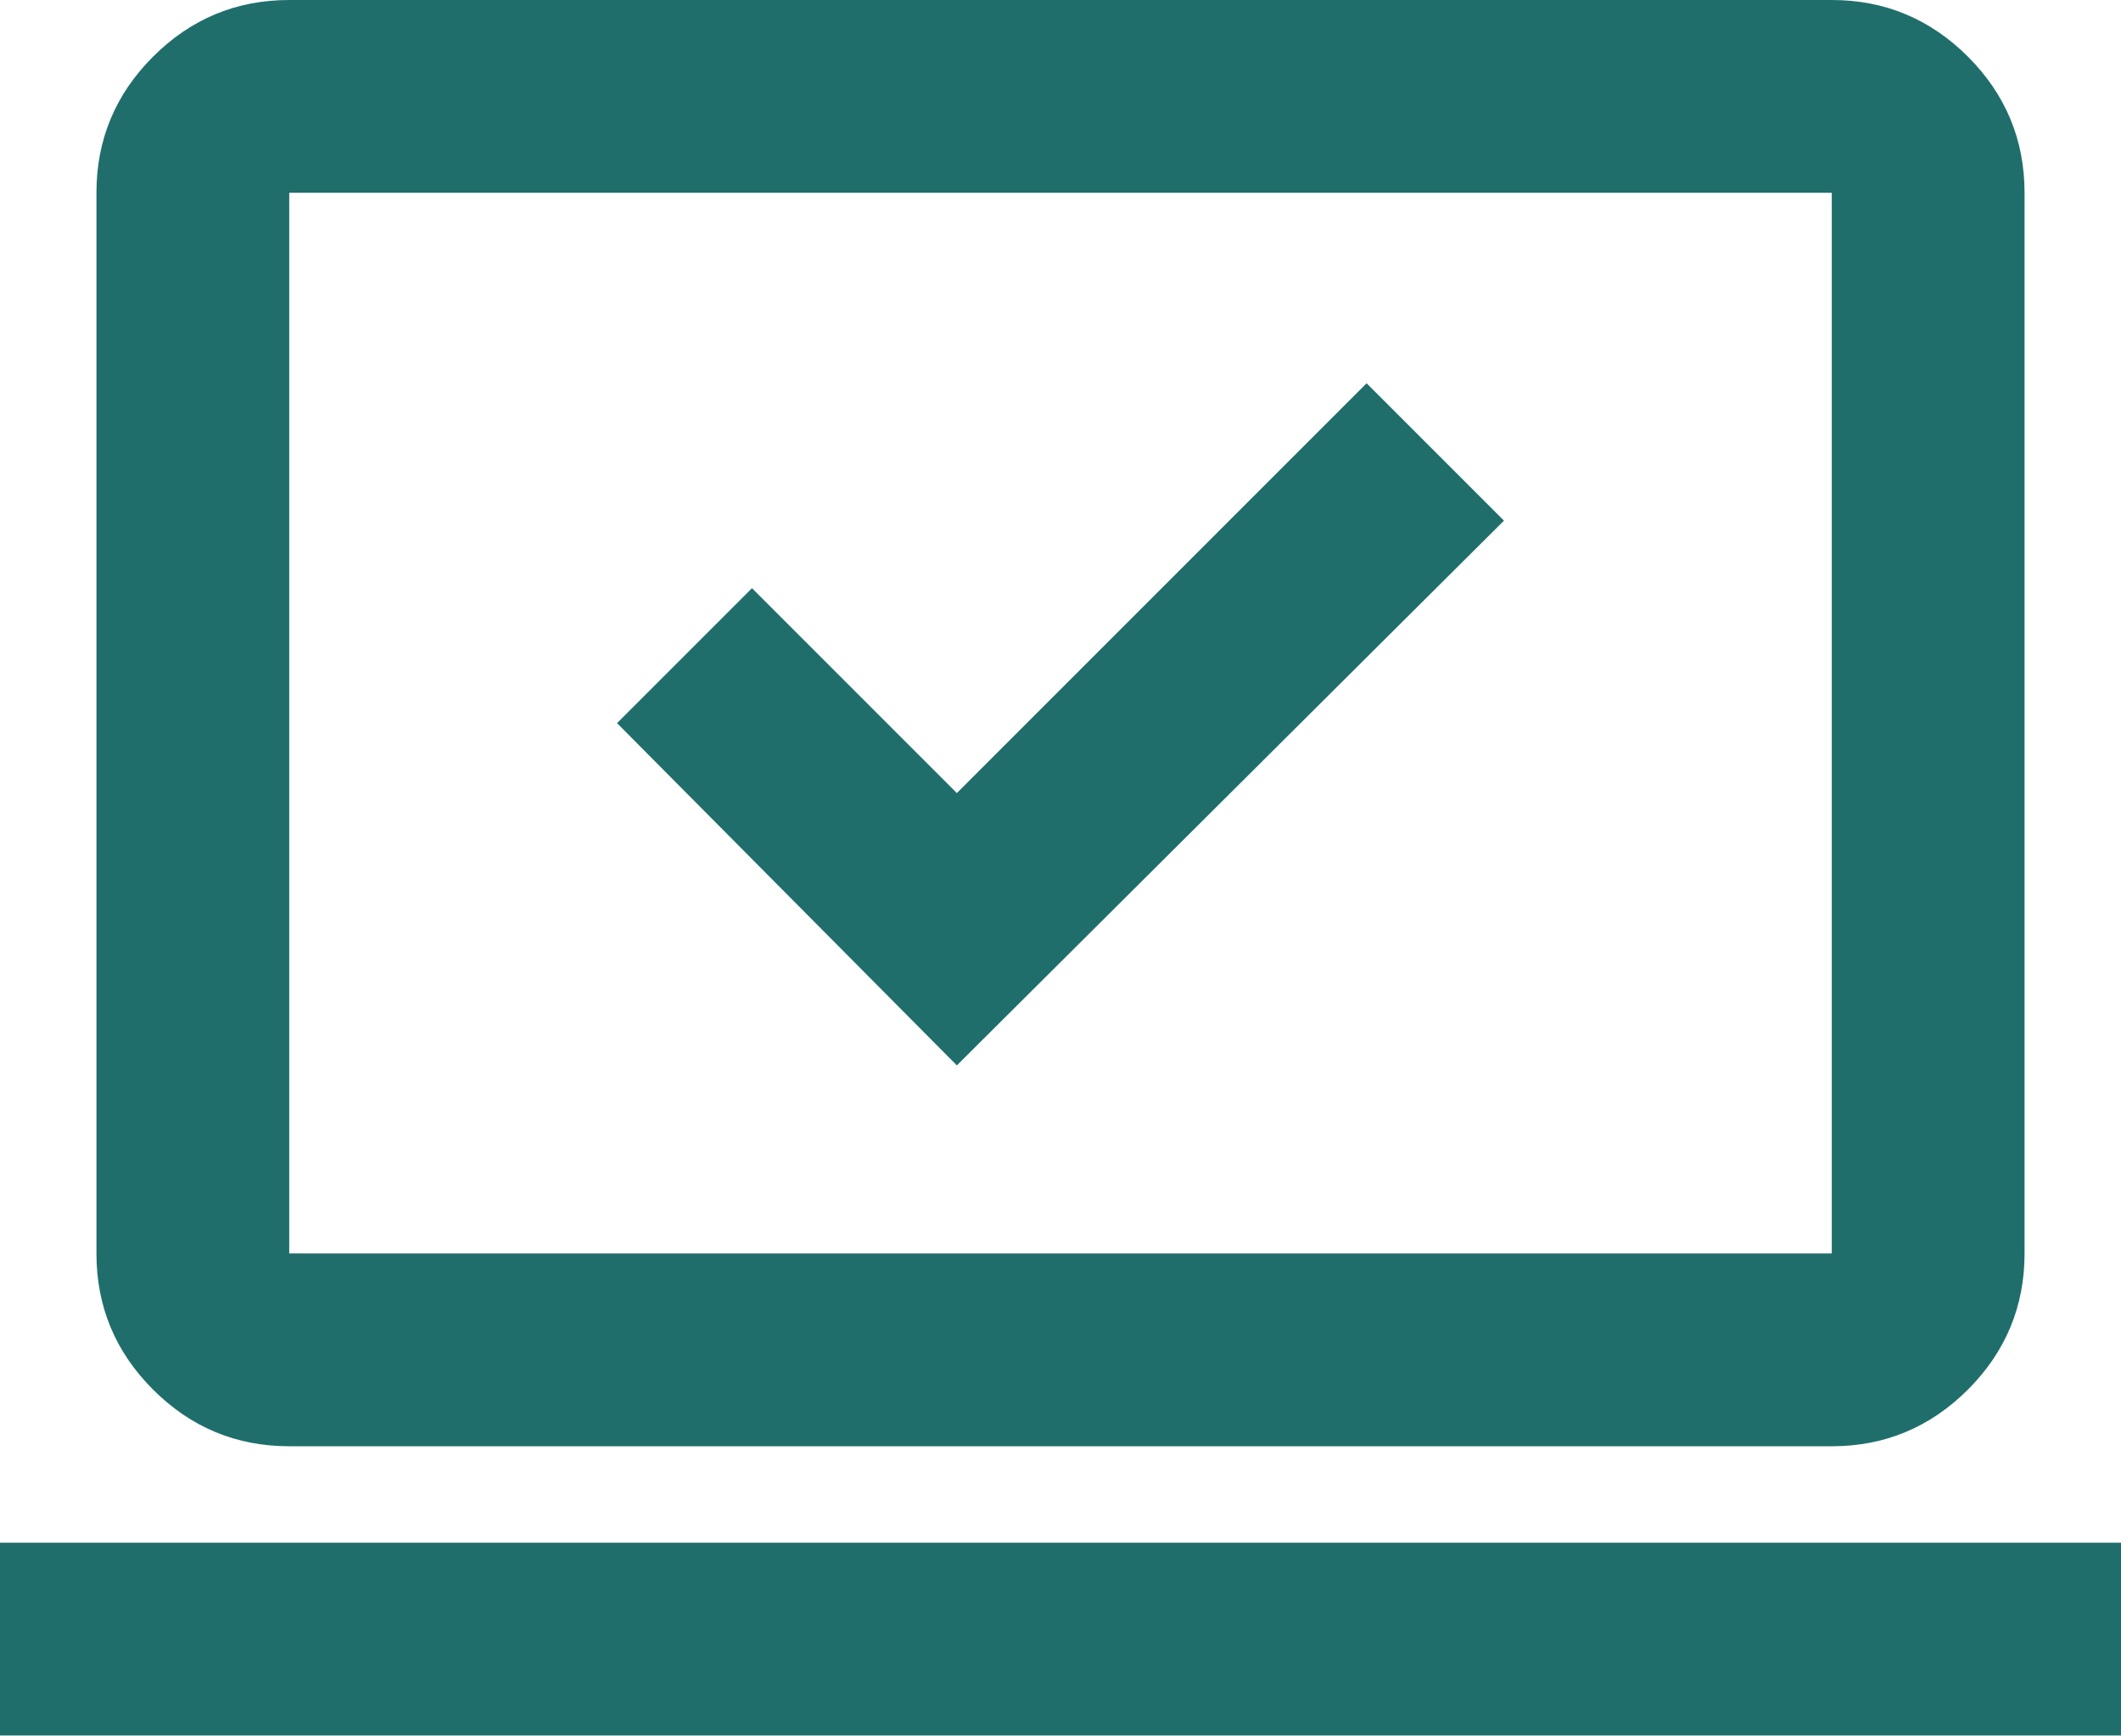
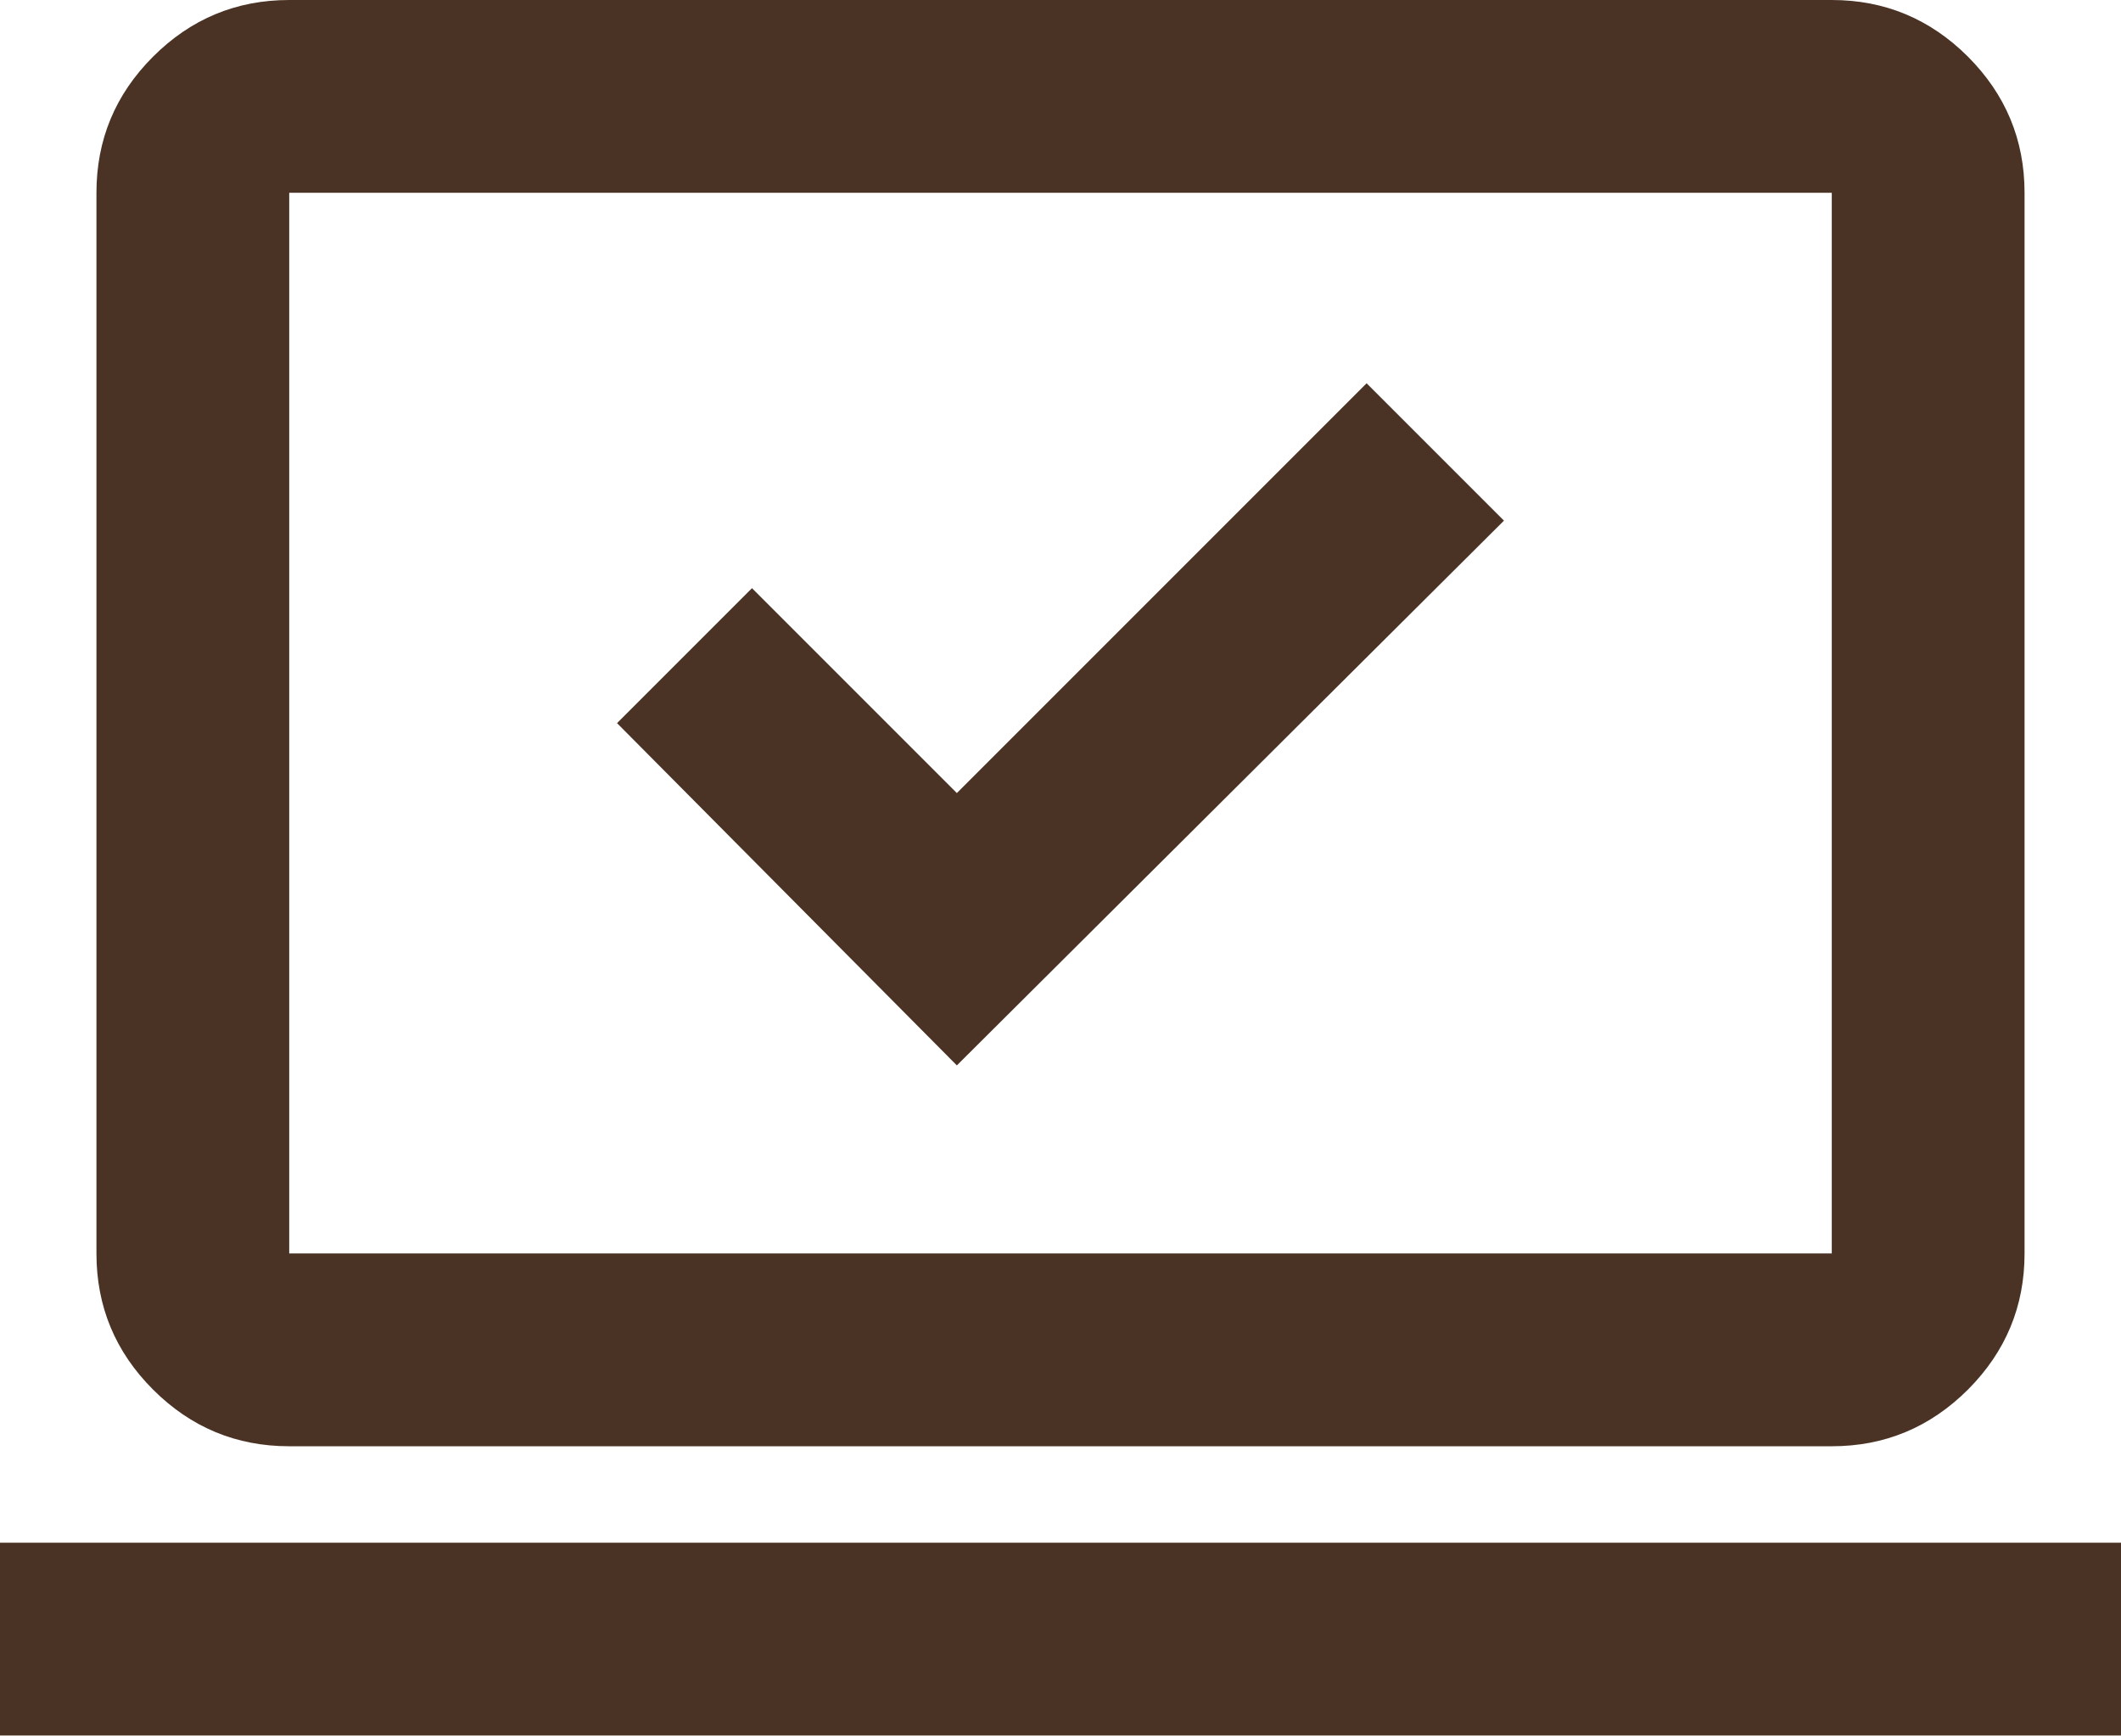
<svg xmlns="http://www.w3.org/2000/svg" preserveAspectRatio="none" overflow="visible" style="display: block;" width="20.167" height="16.5" viewBox="0 0 20.167 16.5" fill="none">
  <g id="Container">
-     <path id="Icon" d="M9.098 10.129L14.3 4.95L12.994 3.644L9.098 7.54L7.15 5.592L5.867 6.875L9.098 10.129V10.129M0 16.5V14.667H20.167V16.5H0V16.5M2.75 13.75C2.246 13.75 1.814 13.57 1.455 13.211C1.096 12.852 0.917 12.421 0.917 11.917V1.833C0.917 1.329 1.096 0.898 1.455 0.539C1.814 0.18 2.246 0 2.75 0H17.417C17.921 0 18.352 0.18 18.712 0.539C19.07 0.898 19.25 1.329 19.25 1.833V11.917C19.25 12.421 19.07 12.852 18.712 13.211C18.352 13.57 17.921 13.75 17.417 13.75H2.75V13.75M2.75 11.917H17.417V11.917V11.917V1.833V1.833V1.833H2.75V1.833V1.833V11.917V11.917V11.917V11.917M2.75 11.917V11.917V11.917V1.833V1.833V1.833V1.833V1.833V1.833V11.917V11.917V11.917V11.917V11.917" fill="#1F6E6C" />
+     <path id="Icon" d="M9.098 10.129L14.3 4.95L12.994 3.644L9.098 7.54L7.15 5.592L5.867 6.875L9.098 10.129V10.129M0 16.5V14.667H20.167V16.5H0V16.5M2.75 13.75C2.246 13.75 1.814 13.57 1.455 13.211C1.096 12.852 0.917 12.421 0.917 11.917V1.833C0.917 1.329 1.096 0.898 1.455 0.539C1.814 0.18 2.246 0 2.75 0H17.417C17.921 0 18.352 0.18 18.712 0.539C19.07 0.898 19.25 1.329 19.25 1.833V11.917C19.25 12.421 19.07 12.852 18.712 13.211C18.352 13.57 17.921 13.75 17.417 13.75H2.75V13.75M2.75 11.917H17.417V11.917V11.917V1.833V1.833V1.833H2.75V1.833V1.833V11.917V11.917V11.917V11.917M2.75 11.917V11.917V11.917V1.833V1.833V1.833V1.833V1.833V1.833V11.917V11.917V11.917V11.917V11.917" fill="#4A3324" />
  </g>
</svg>
